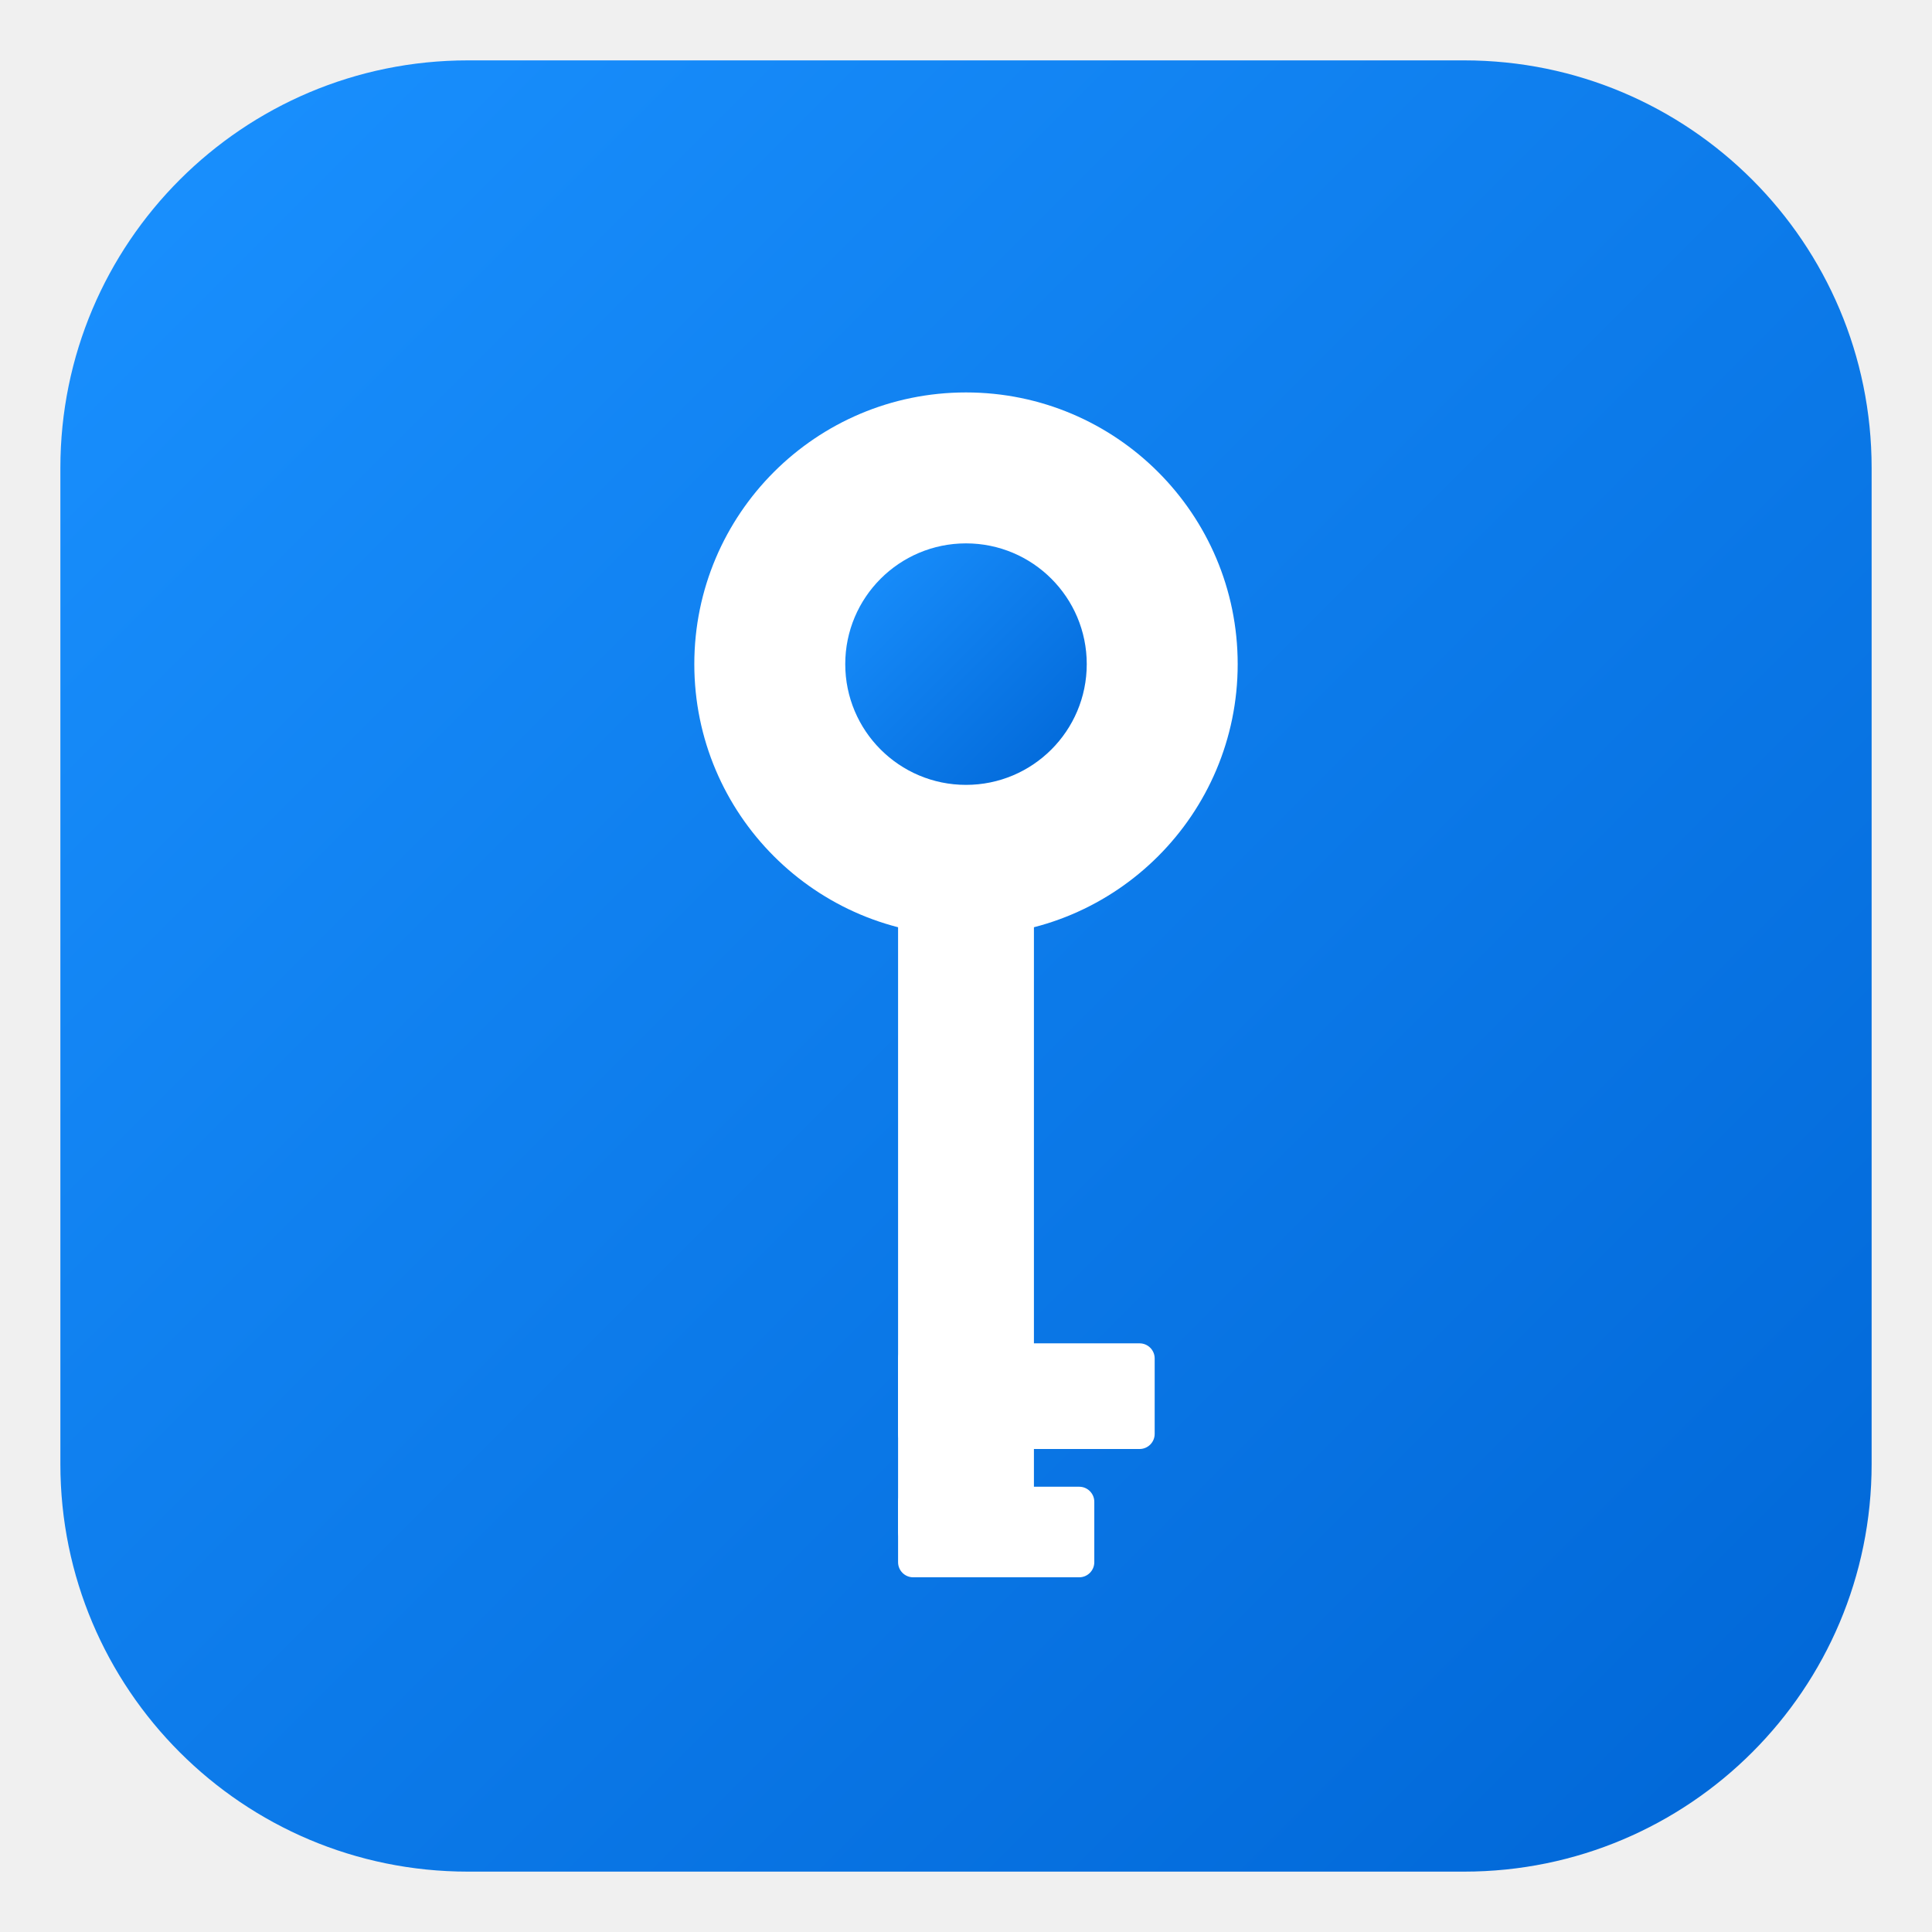
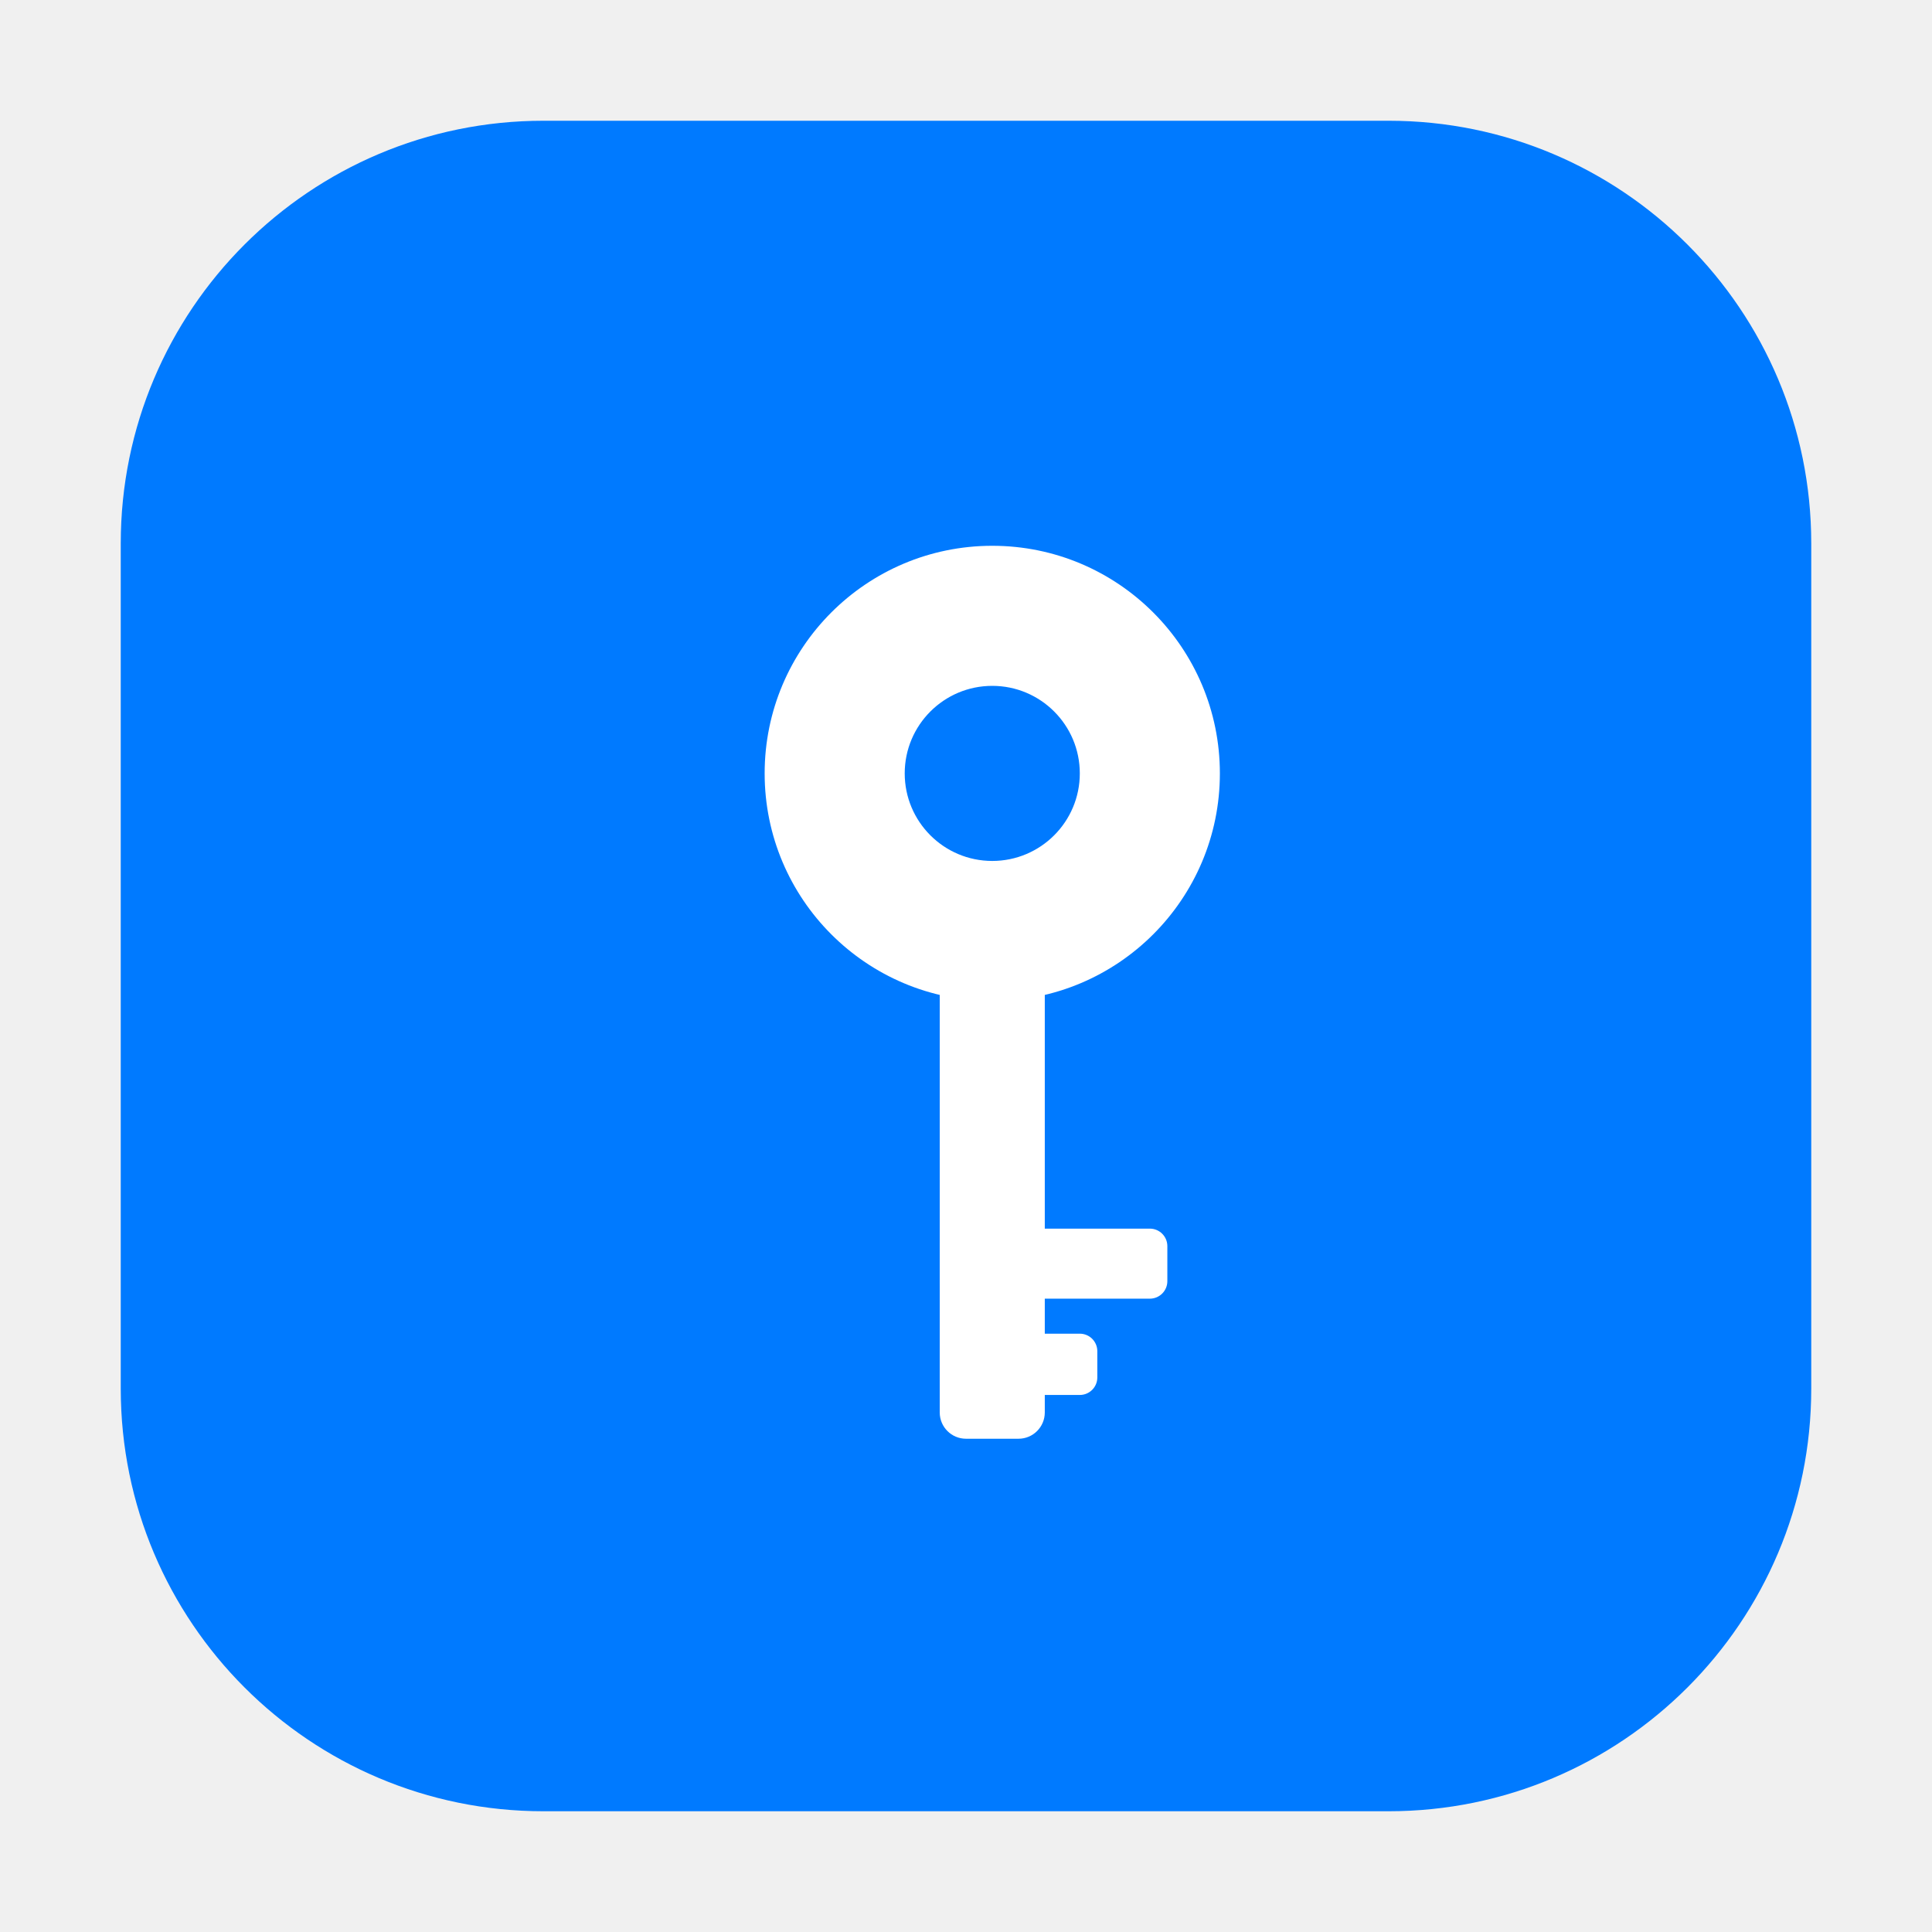
- <svg xmlns="http://www.w3.org/2000/svg" viewBox="0 0 512 512" width="512" height="512">
-   <defs>
-     <linearGradient id="bg" x1="0%" y1="0%" x2="100%" y2="100%">
-       <stop offset="0%" stop-color="#1A91FF" />
-       <stop offset="100%" stop-color="#0066D6" />
-     </linearGradient>
-   </defs>
-   <rect x="16" y="16" width="480" height="480" rx="108" ry="108" fill="url(#bg)" />
-   <g fill="white" transform="translate(256, 256)">
-     <circle cx="0" cy="-80" r="72" />
-     <circle cx="0" cy="-80" r="32" fill="url(#bg)" />
-     <rect x="-18" y="-26" width="36" height="180" rx="4" />
-     <rect x="-18" y="100" width="68" height="28" rx="4" />
-     <rect x="-18" y="138" width="52" height="24" rx="4" />
+ <svg xmlns="http://www.w3.org/2000/svg" viewBox="0 0 64 64" width="512" height="512">
+   <rect x="4" y="4" width="56" height="56" rx="14" fill="#007AFF" />
+   <g transform="translate(32 32) scale(0.58) translate(-30.5 -29)">
+     <path fill-rule="evenodd" d="M 19,18 A 13,13 0 1,1 45,18 A 13,13 0 1,1 19,18 Z M 27,18 A 5,5 0 1,0 37,18 A 5,5 0 1,0 27,18 Z" fill="#FFFFFF" />
+     <rect x="29" y="28" width="6" height="28" rx="1.5" fill="#FFFFFF" />
+     <rect x="29" y="44" width="13" height="4" rx="1" fill="#FFFFFF" />
+     <rect x="29" y="50" width="9" height="3.5" rx="1" fill="#FFFFFF" />
  </g>
</svg>
